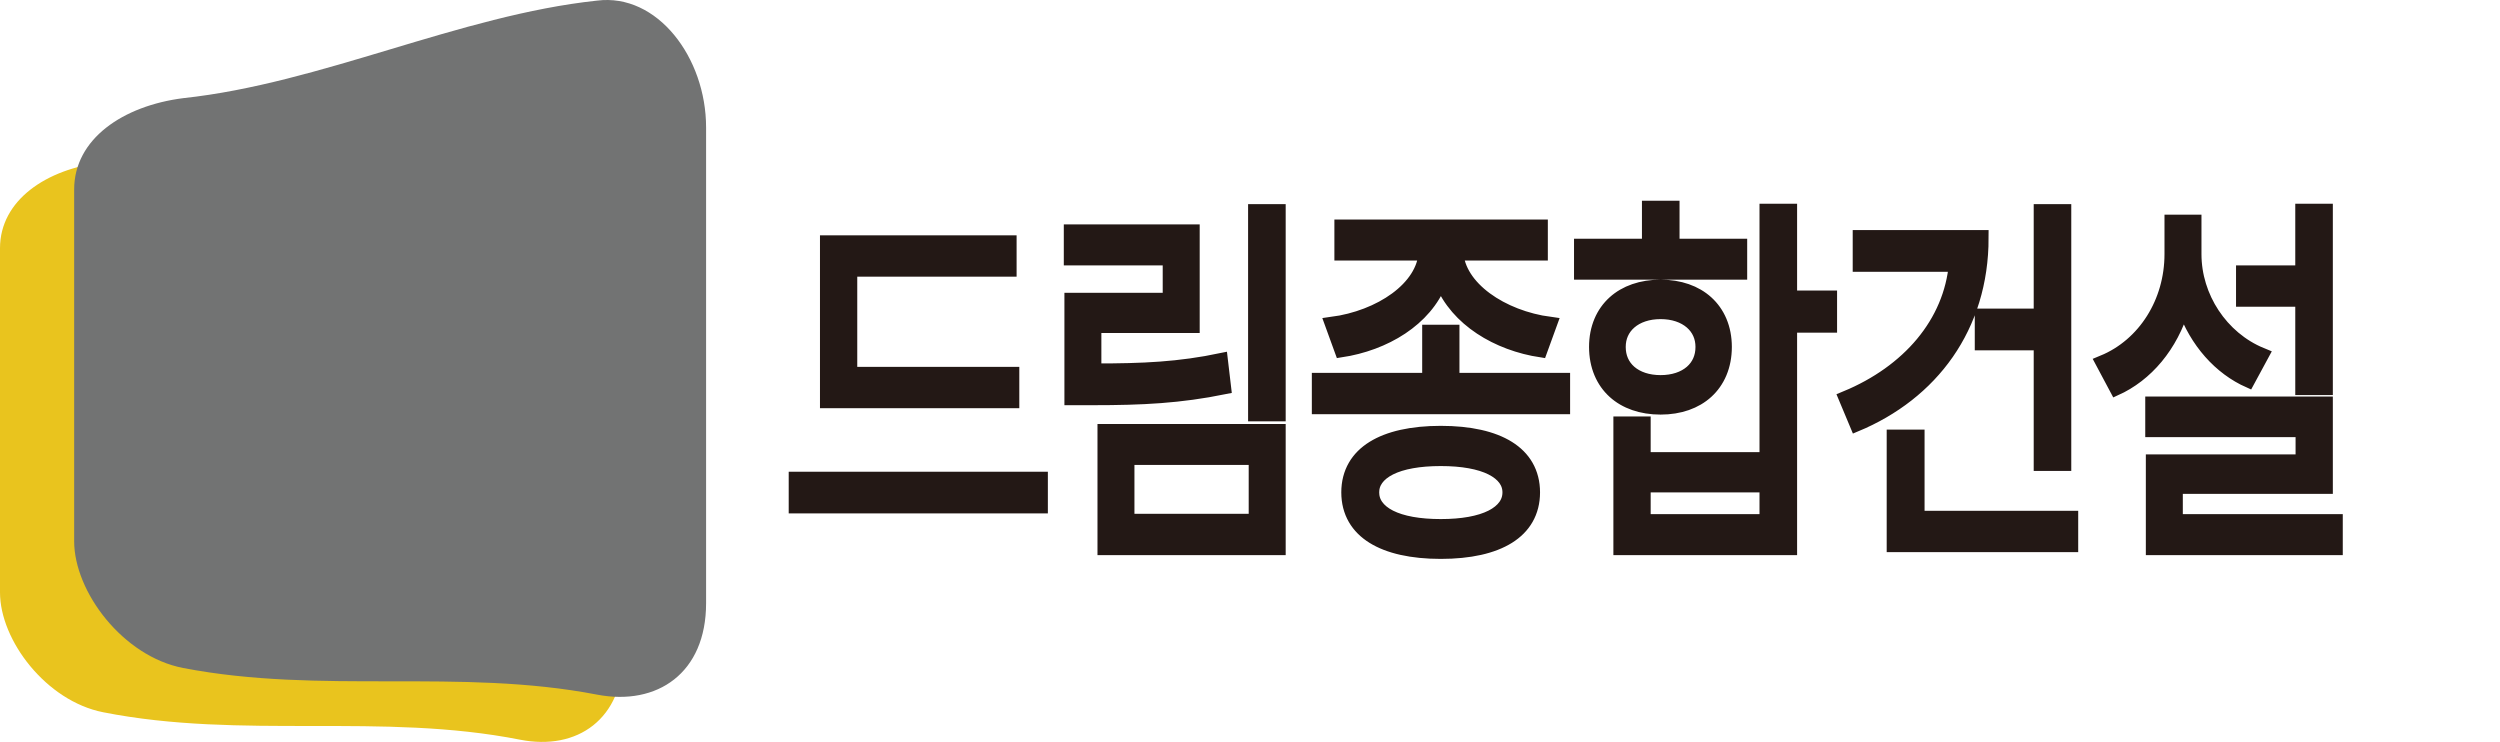
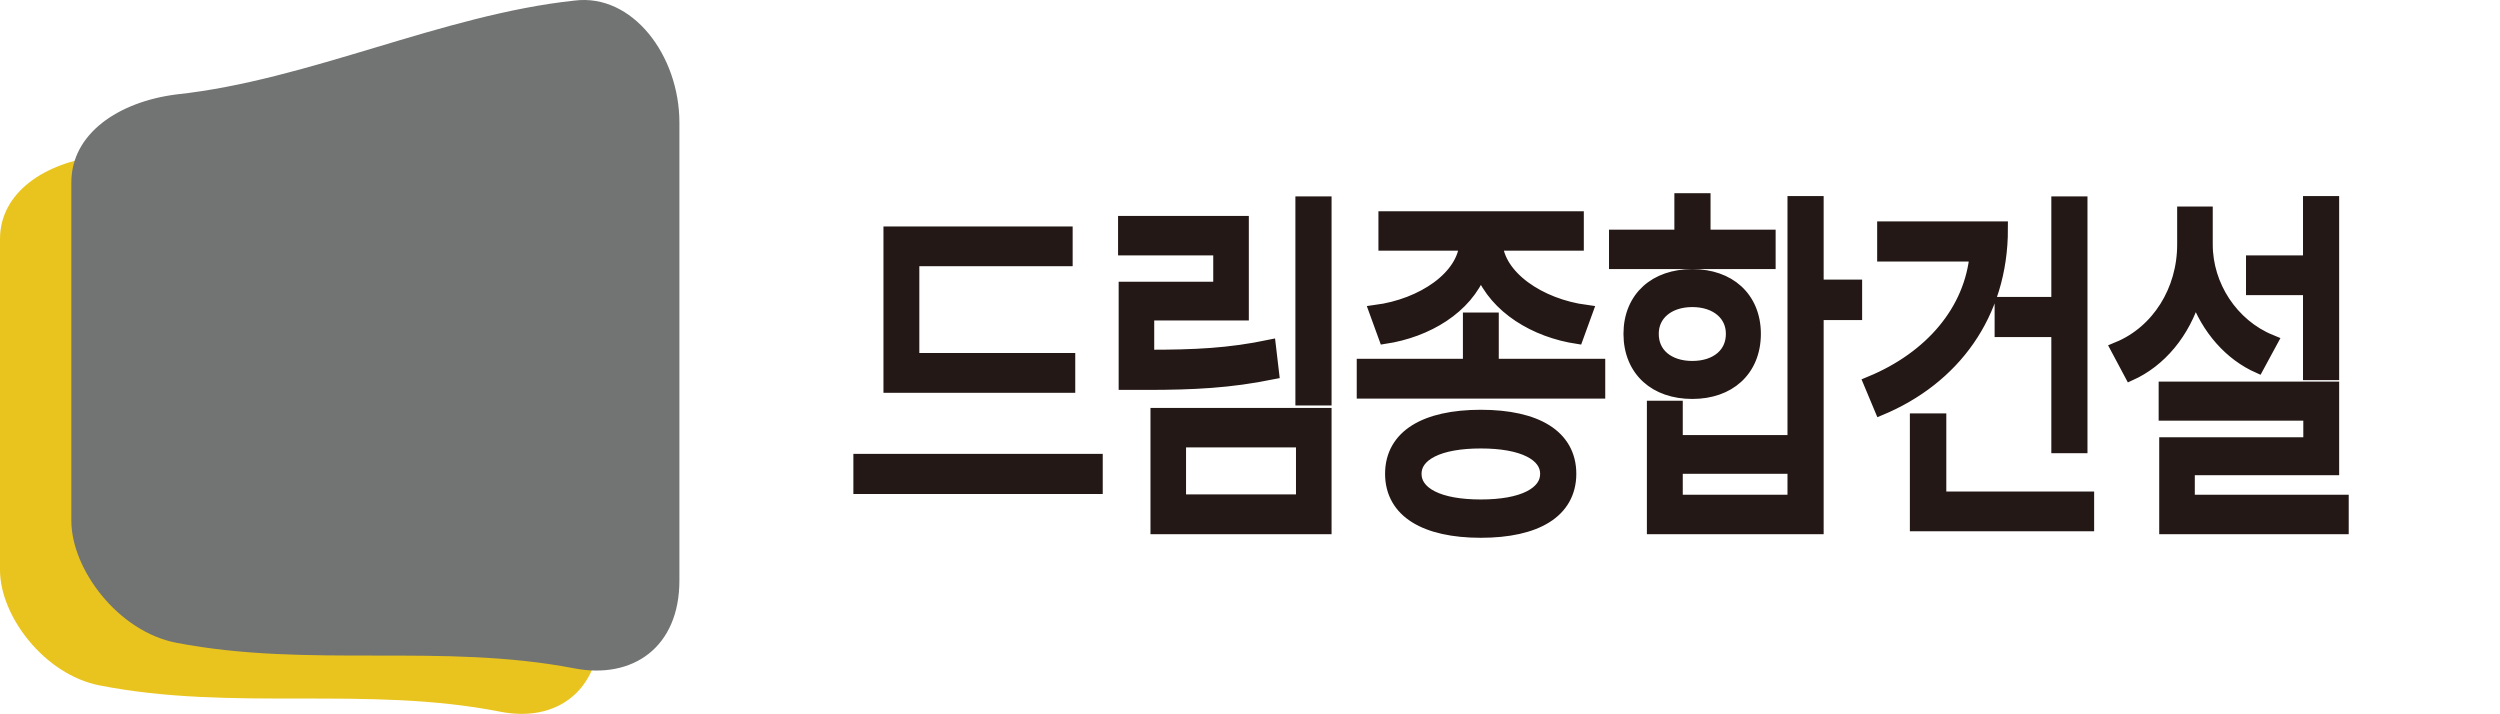
- <svg xmlns="http://www.w3.org/2000/svg" id="_레이어_1" data-name="레이어 1" viewBox="0 0 1663.07 493.55">
+ <svg xmlns="http://www.w3.org/2000/svg" id="_레이어_1" data-name="레이어 1" viewBox="0 0 1728.38 493.55">
  <defs>
    <style>
      .cls-1 {
        fill: #e9c41e;
      }

      .cls-1, .cls-2 {
        stroke-width: 0px;
      }

      .cls-3 {
        fill: #231815;
        font-family: H2hdrM, HYHeadLine-Medium;
        font-size: 200px;
        letter-spacing: -.05em;
        stroke: #231815;
        stroke-miterlimit: 10;
        stroke-width: 8.4px;
      }

      .cls-2 {
        fill: #727373;
      }
    </style>
  </defs>
  <path class="cls-1" d="m346,492.07c-92.44-18.25-184.89,0-277.33-18.25C30.74,466.36,0,425.97,0,394.08v-228.93c0-31.87,30.74-52.8,68.67-57.19,92.44-8.95,184.89-54.4,277.33-63.35,37.92-4.4,68.67,36.16,68.67,80.14v309.73c0,43.96-30.74,65.06-68.67,57.59Z" />
  <path class="cls-2" d="m397.14,462.08c-91.75-17.7-183.49,0-275.24-17.7-40.08-7.69-72.57-50.67-72.57-84.37V126.07c0-33.66,32.49-55.67,72.57-60.78C213.65,55.46,305.4,10.24,397.14.41c40.08-5.11,72.57,37.86,72.57,84.37v316.52c0,46.46-32.49,68.47-72.57,60.78Z" />
-   <text class="cls-3" transform="translate(518.87 347.54) scale(1 1.25)">
+   <text class="cls-3" transform="translate(584.18 347.55) scale(1 1.25)">
    <tspan x="0" y="0">드림종합건설</tspan>
  </text>
</svg>
